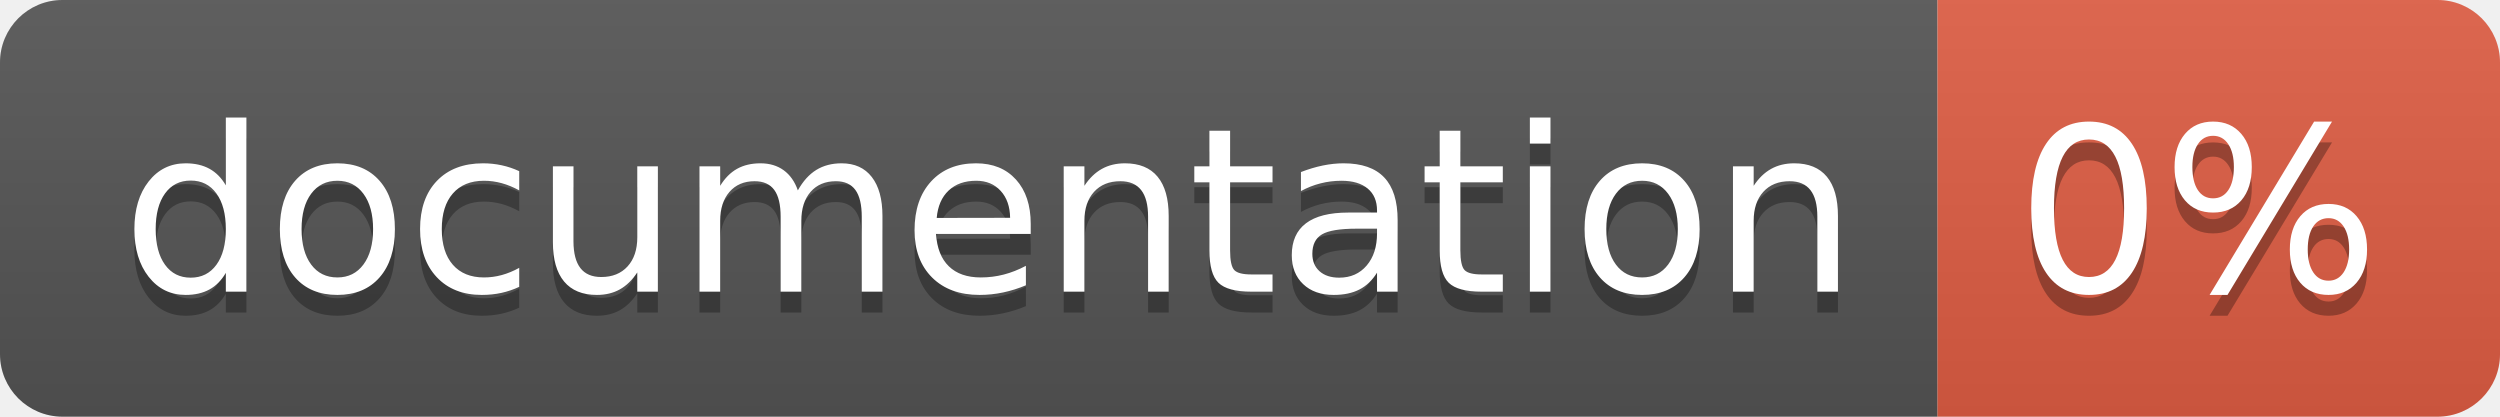
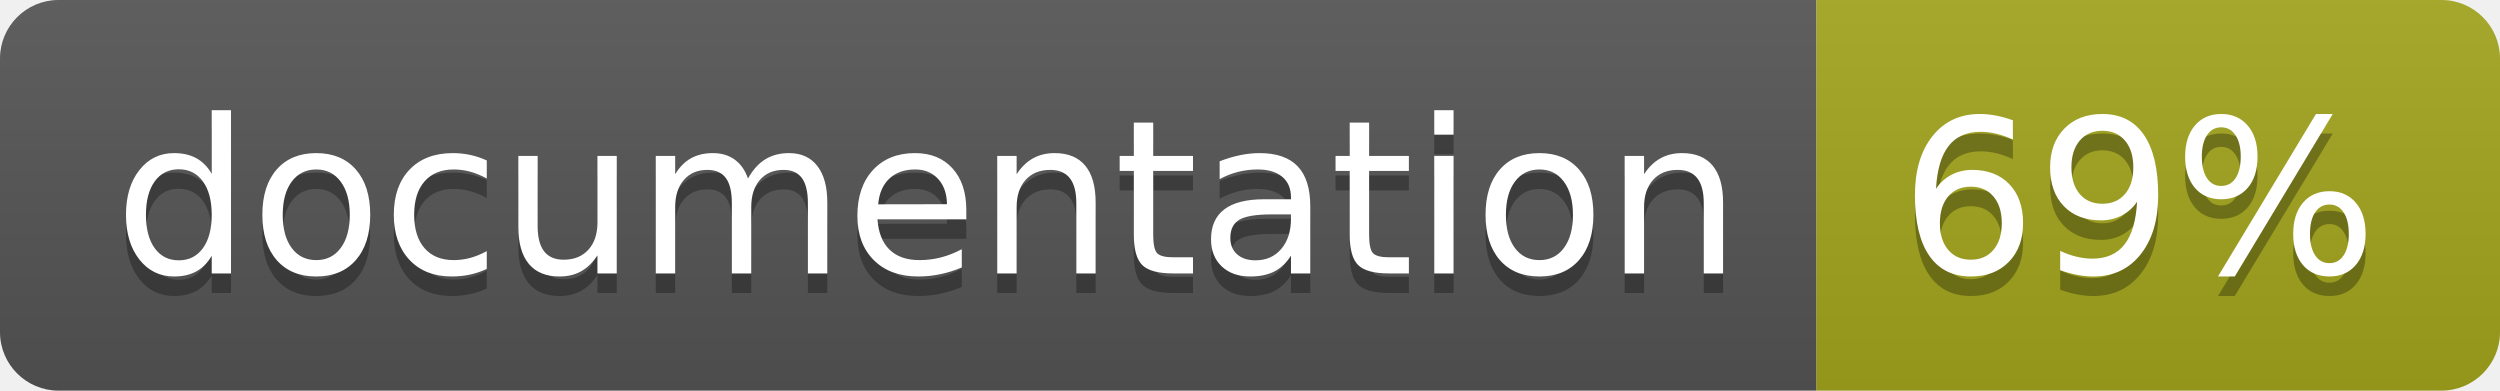
- <svg xmlns="http://www.w3.org/2000/svg" width="120" height="20">
+ <svg xmlns="http://www.w3.org/2000/svg" width="128" height="20">
  <linearGradient id="b" x2="0" y2="100%">
    <stop offset="0" stop-color="#bbb" stop-opacity=".1" />
    <stop offset="1" stop-opacity=".1" />
  </linearGradient>
  <clipPath id="a">
-     <rect width="120" height="20" rx="3" fill="#fff" />
+     <rect width="128" height="20" rx="3" fill="#fff" />
  </clipPath>
  <g clip-path="url(#a)">
    <path fill="#555" d="M0 0h93v20H0z" />
-     <path fill="#e05d44" d="M93 0h27v20H93z" />
-     <path fill="url(#b)" d="M0 0h120v20H0z" />
+     <path fill="#a4a61d" d="M93 0h35v20H93z" />
+     <path fill="url(#b)" d="M0 0h128v20H0z" />
  </g>
  <g fill="#fff" text-anchor="middle" font-family="DejaVu Sans,Verdana,Geneva,sans-serif" font-size="110">
    <text x="475" y="150" fill="#010101" fill-opacity=".3" transform="scale(.1)" textLength="830">
      documentation
    </text>
    <text x="475" y="140" transform="scale(.1)" textLength="830">
      documentation
    </text>
-     <text x="1055" y="150" fill="#010101" fill-opacity=".3" transform="scale(.1)" textLength="170">
-       0%
+     <text x="1095" y="150" fill="#010101" fill-opacity=".3" transform="scale(.1)" textLength="250">
+       69%
    </text>
-     <text x="1055" y="140" transform="scale(.1)" textLength="170">
-       0%
+     <text x="1095" y="140" transform="scale(.1)" textLength="250">
+       69%
    </text>
  </g>
</svg>
